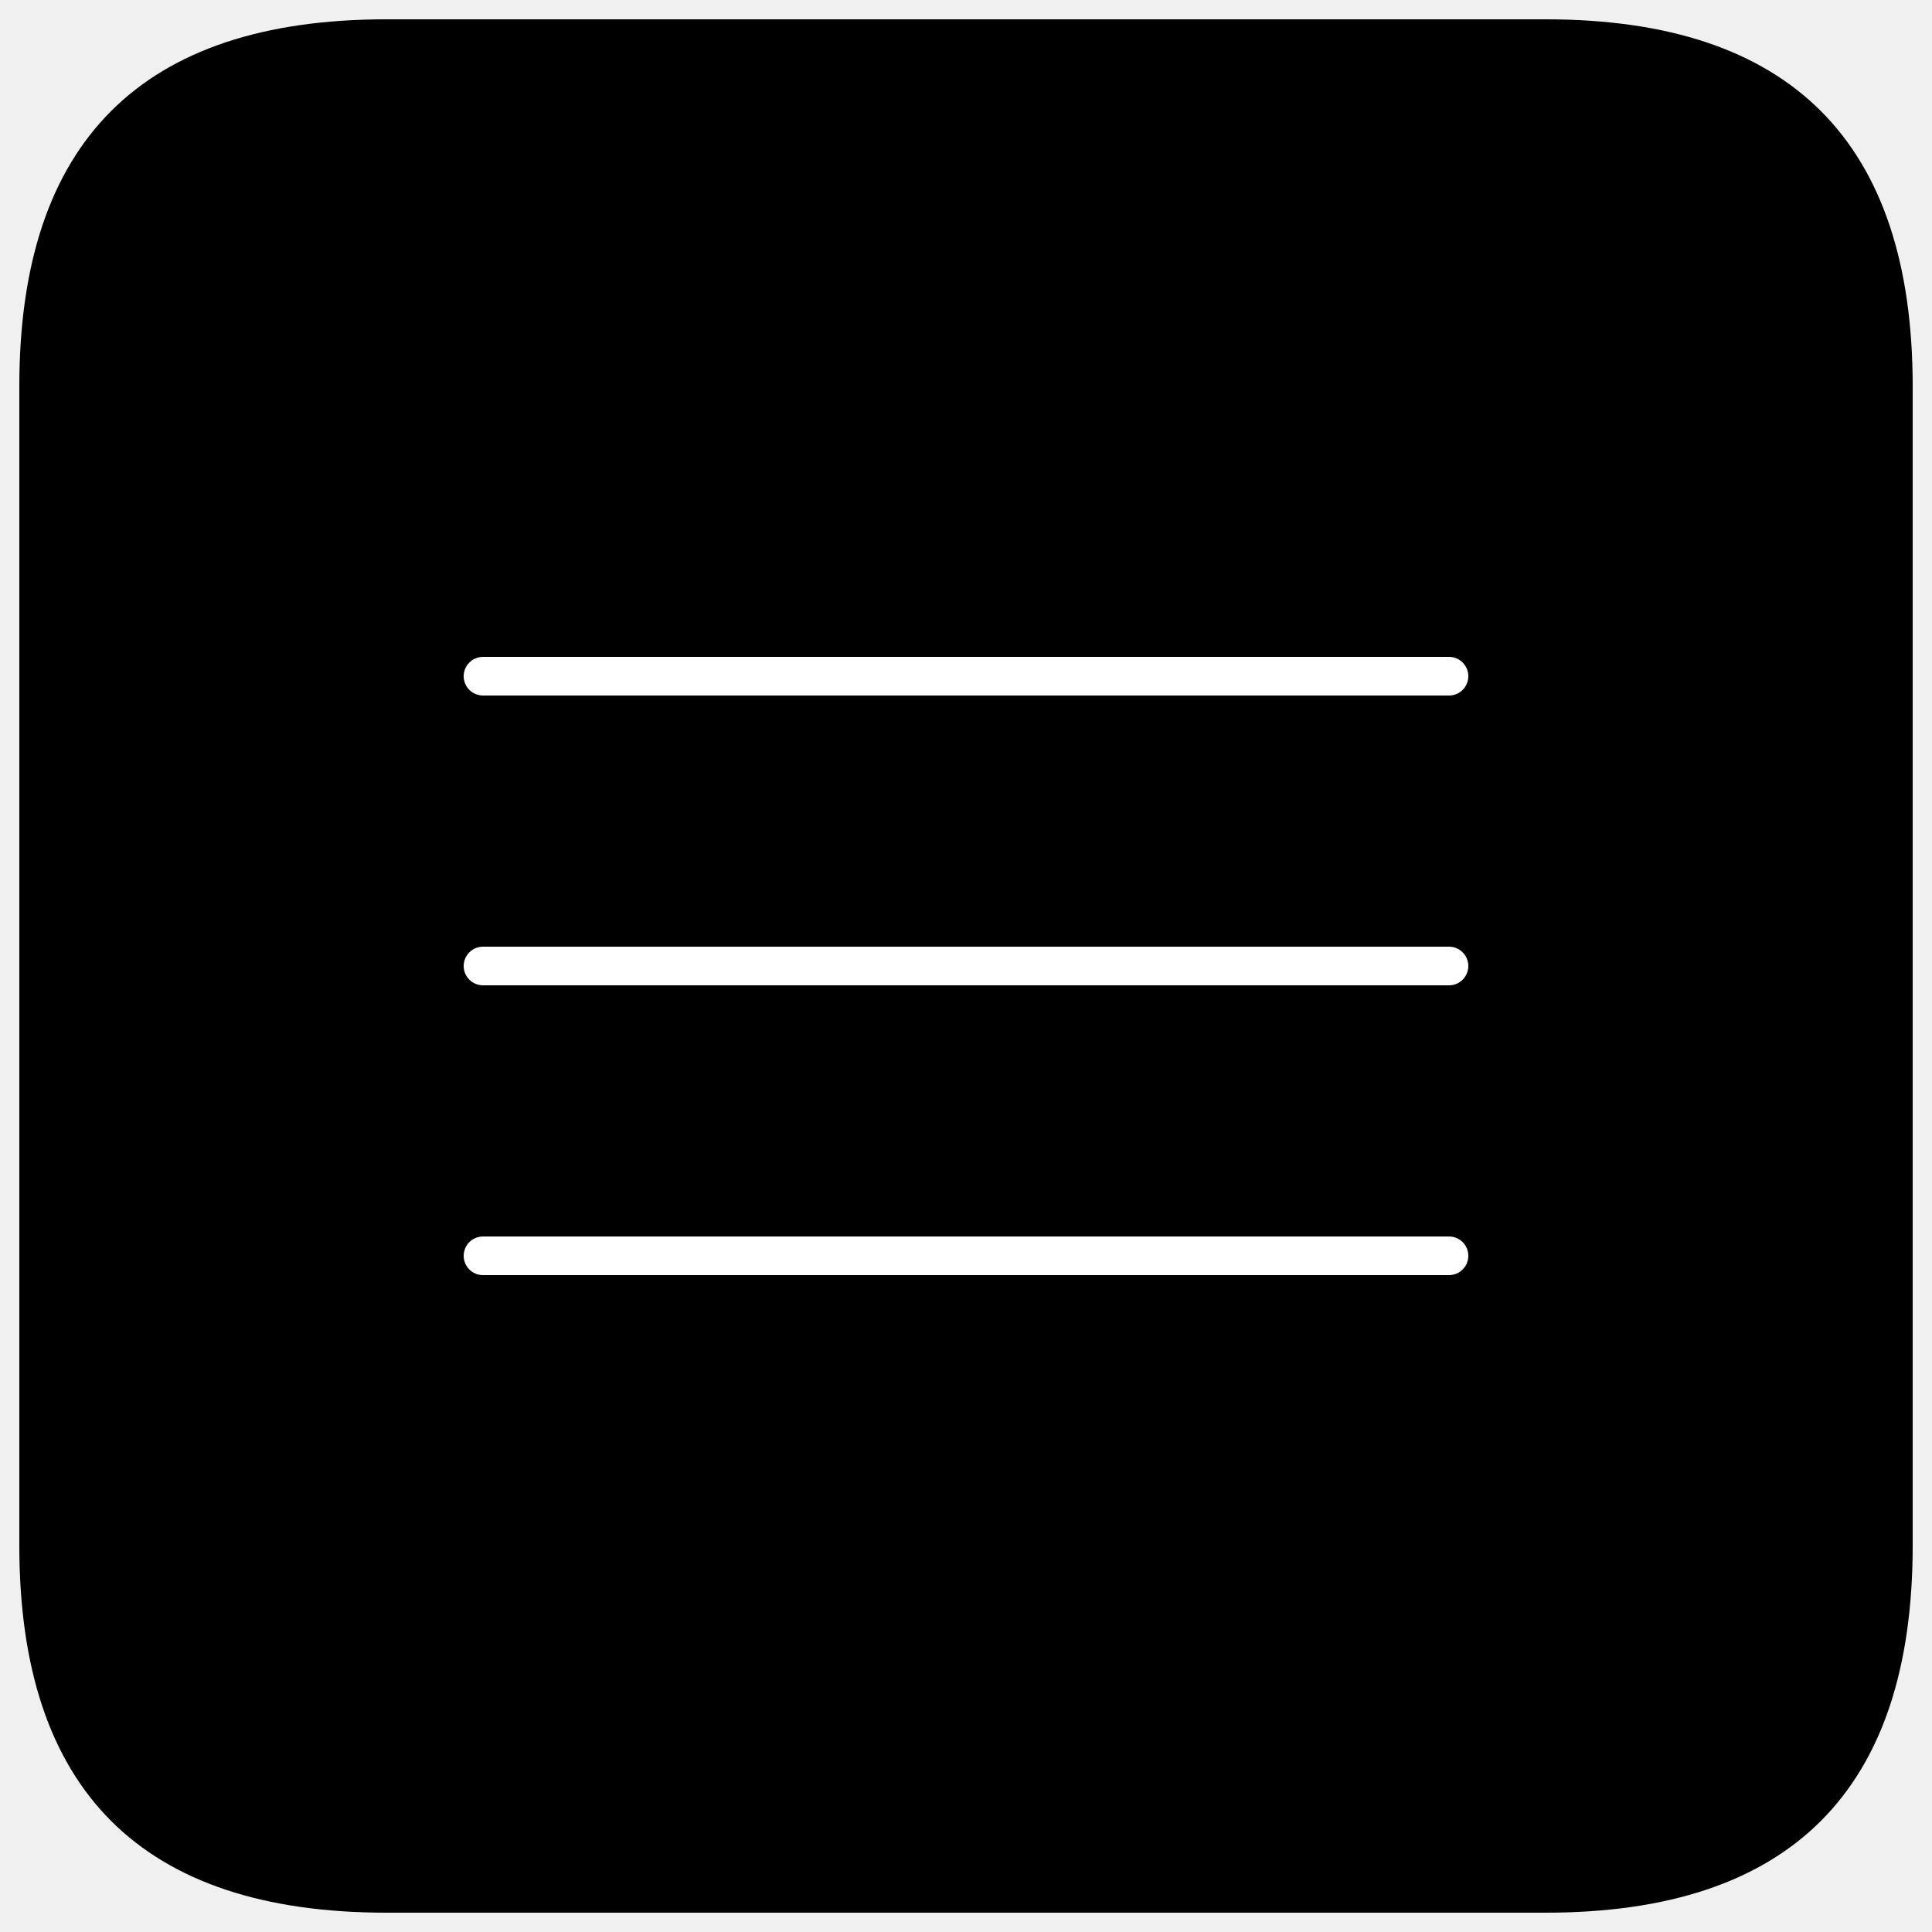
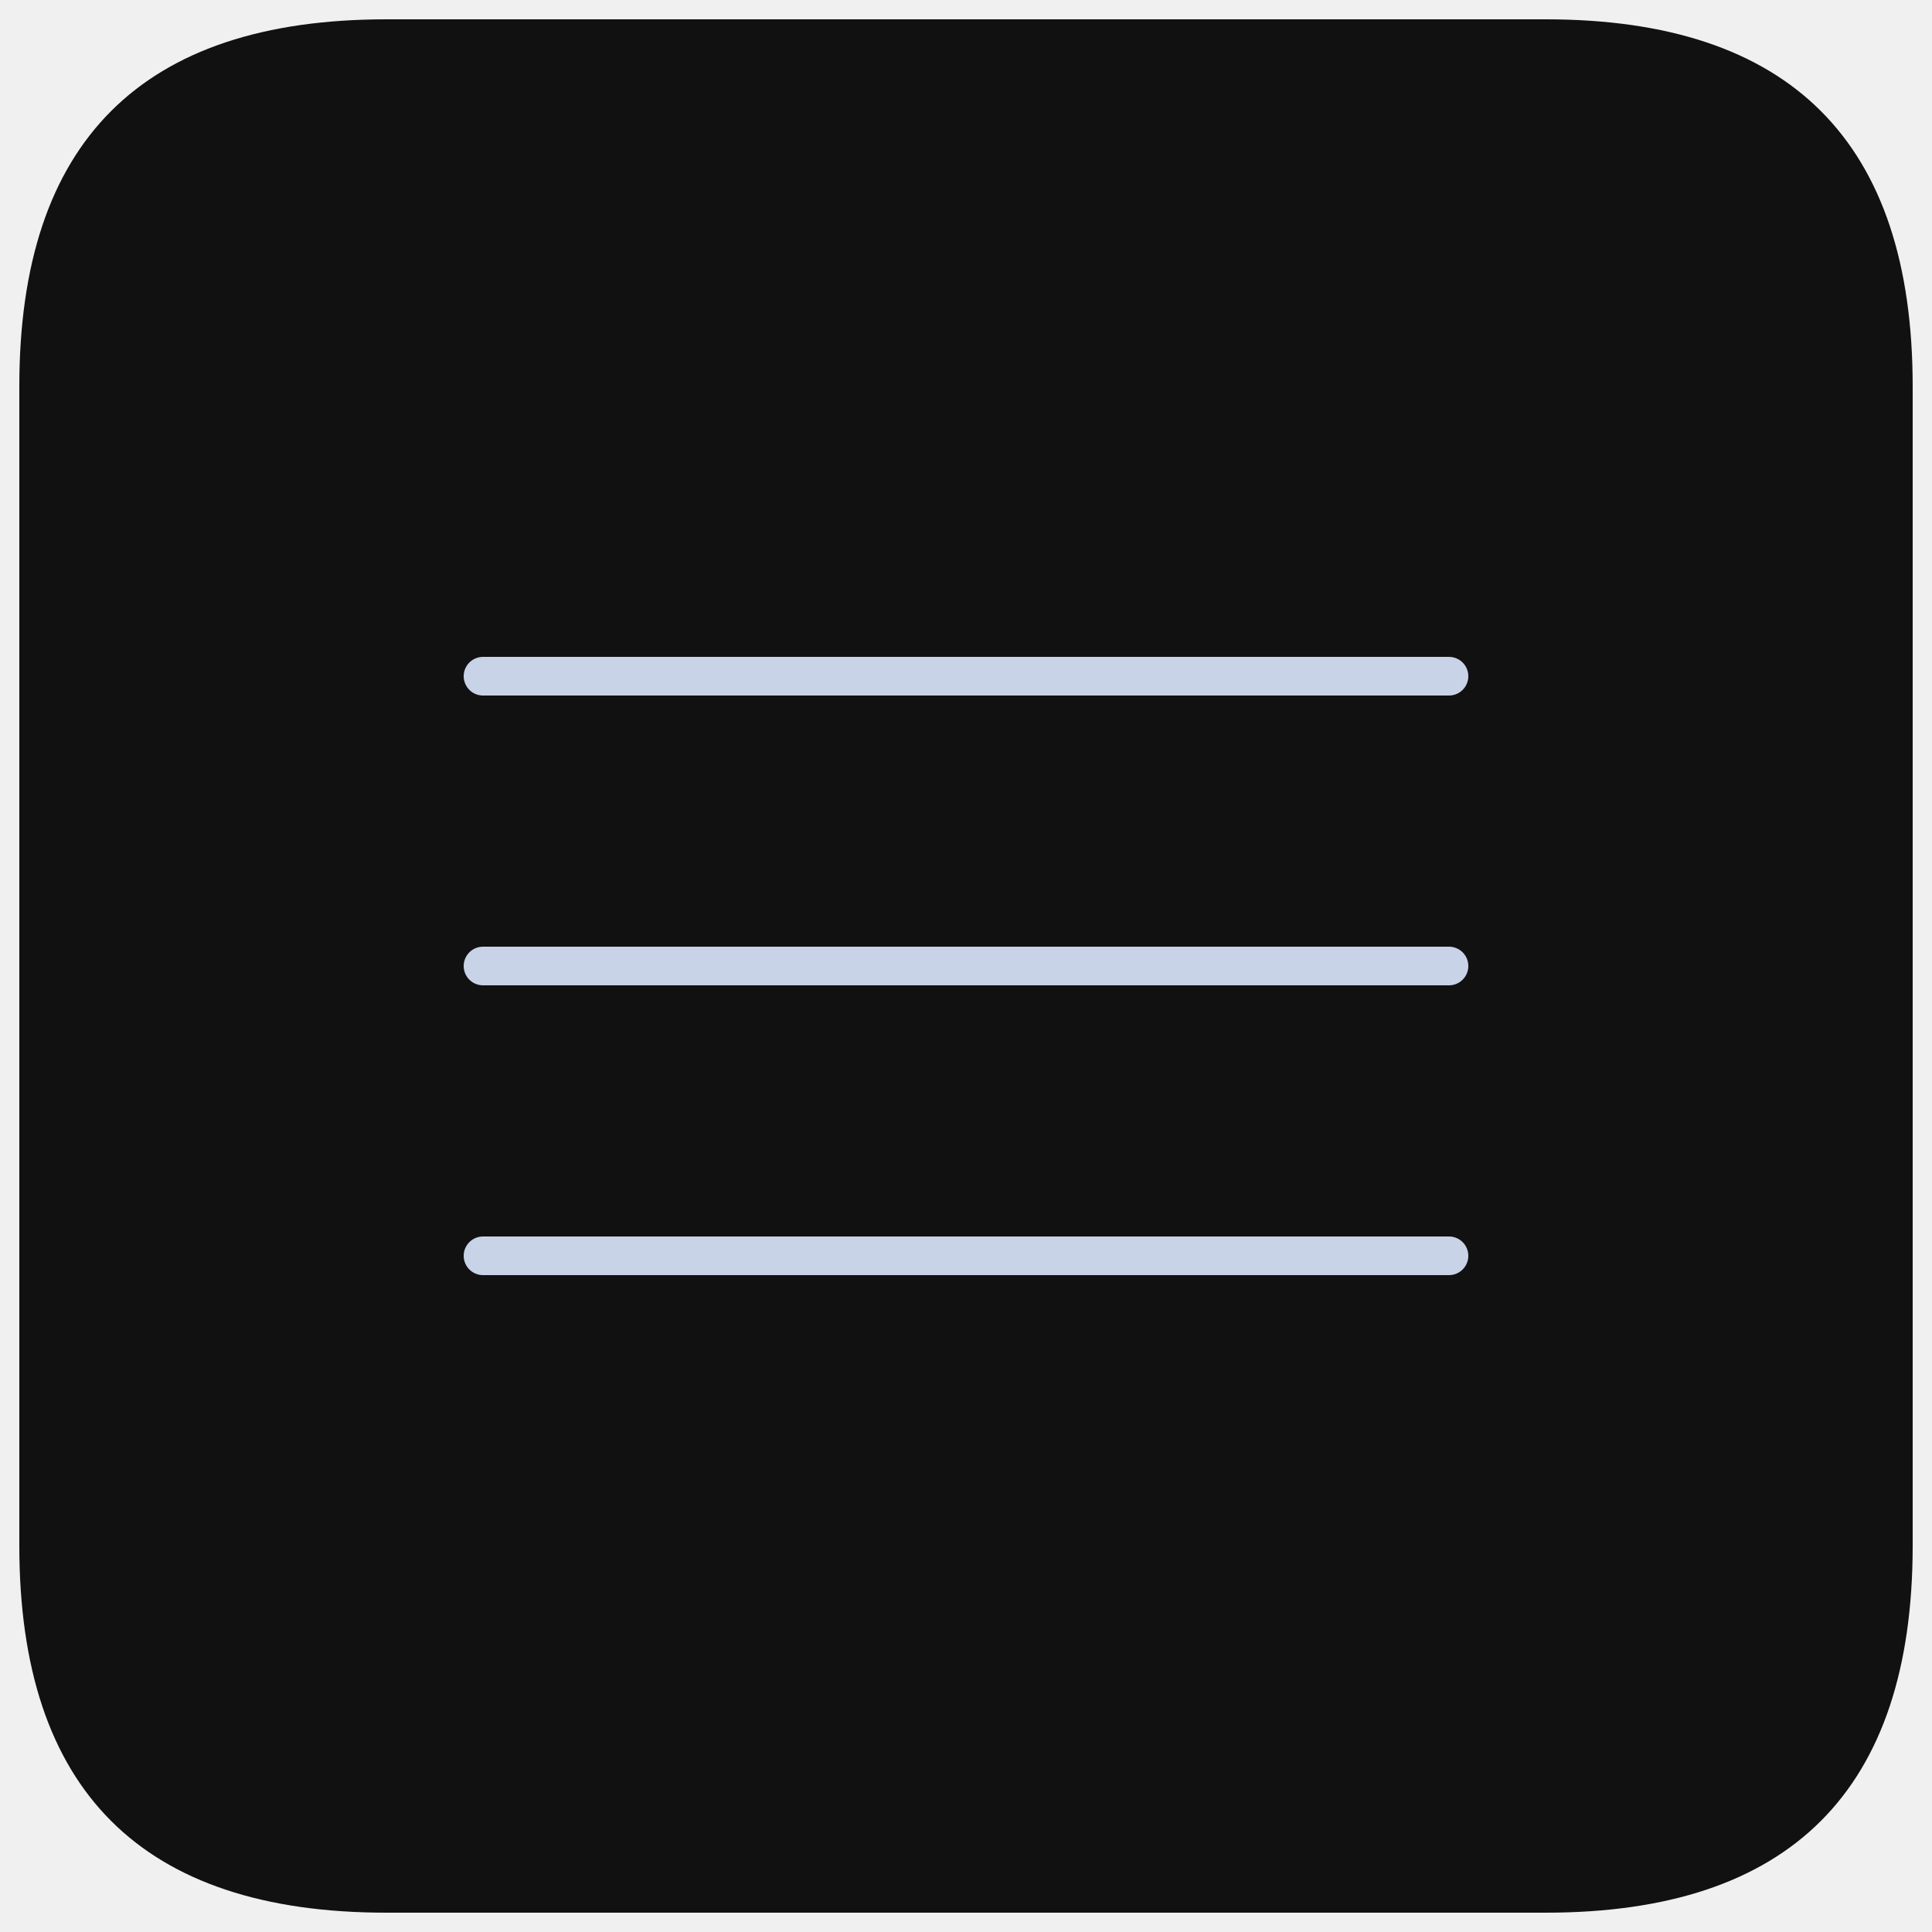
<svg xmlns="http://www.w3.org/2000/svg" version="1.1" width="100px" height="100px" viewBox="0 0 100 100">
-   <path fill="#000" stroke="none" stroke-width="none" d="M20 1L80 1Q99 1 99 20L99 80Q99 99 80 99L20 99Q1 99 1 80L1 20Q1 1 20 1" />
-   <path fill="none" stroke="#fff" stroke-width="2" stroke-linecap="round" stroke-linejoin="round" d="M25 35L75 35M25 50L75 50M25 65L75 65" />
+   <path fill="#000102ed" stroke="none" stroke-width="none" d="M20 1L80 1Q99 1 99 20L99 80Q99 99 80 99L20 99Q1 99 1 80L1 20Q1 1 20 1" />
+   <path fill="none" stroke="#d7e2f7ed" stroke-width="2" stroke-linecap="round" stroke-linejoin="round" d="M25 35L75 35M25 50L75 50M25 65L75 65" />
</svg>
